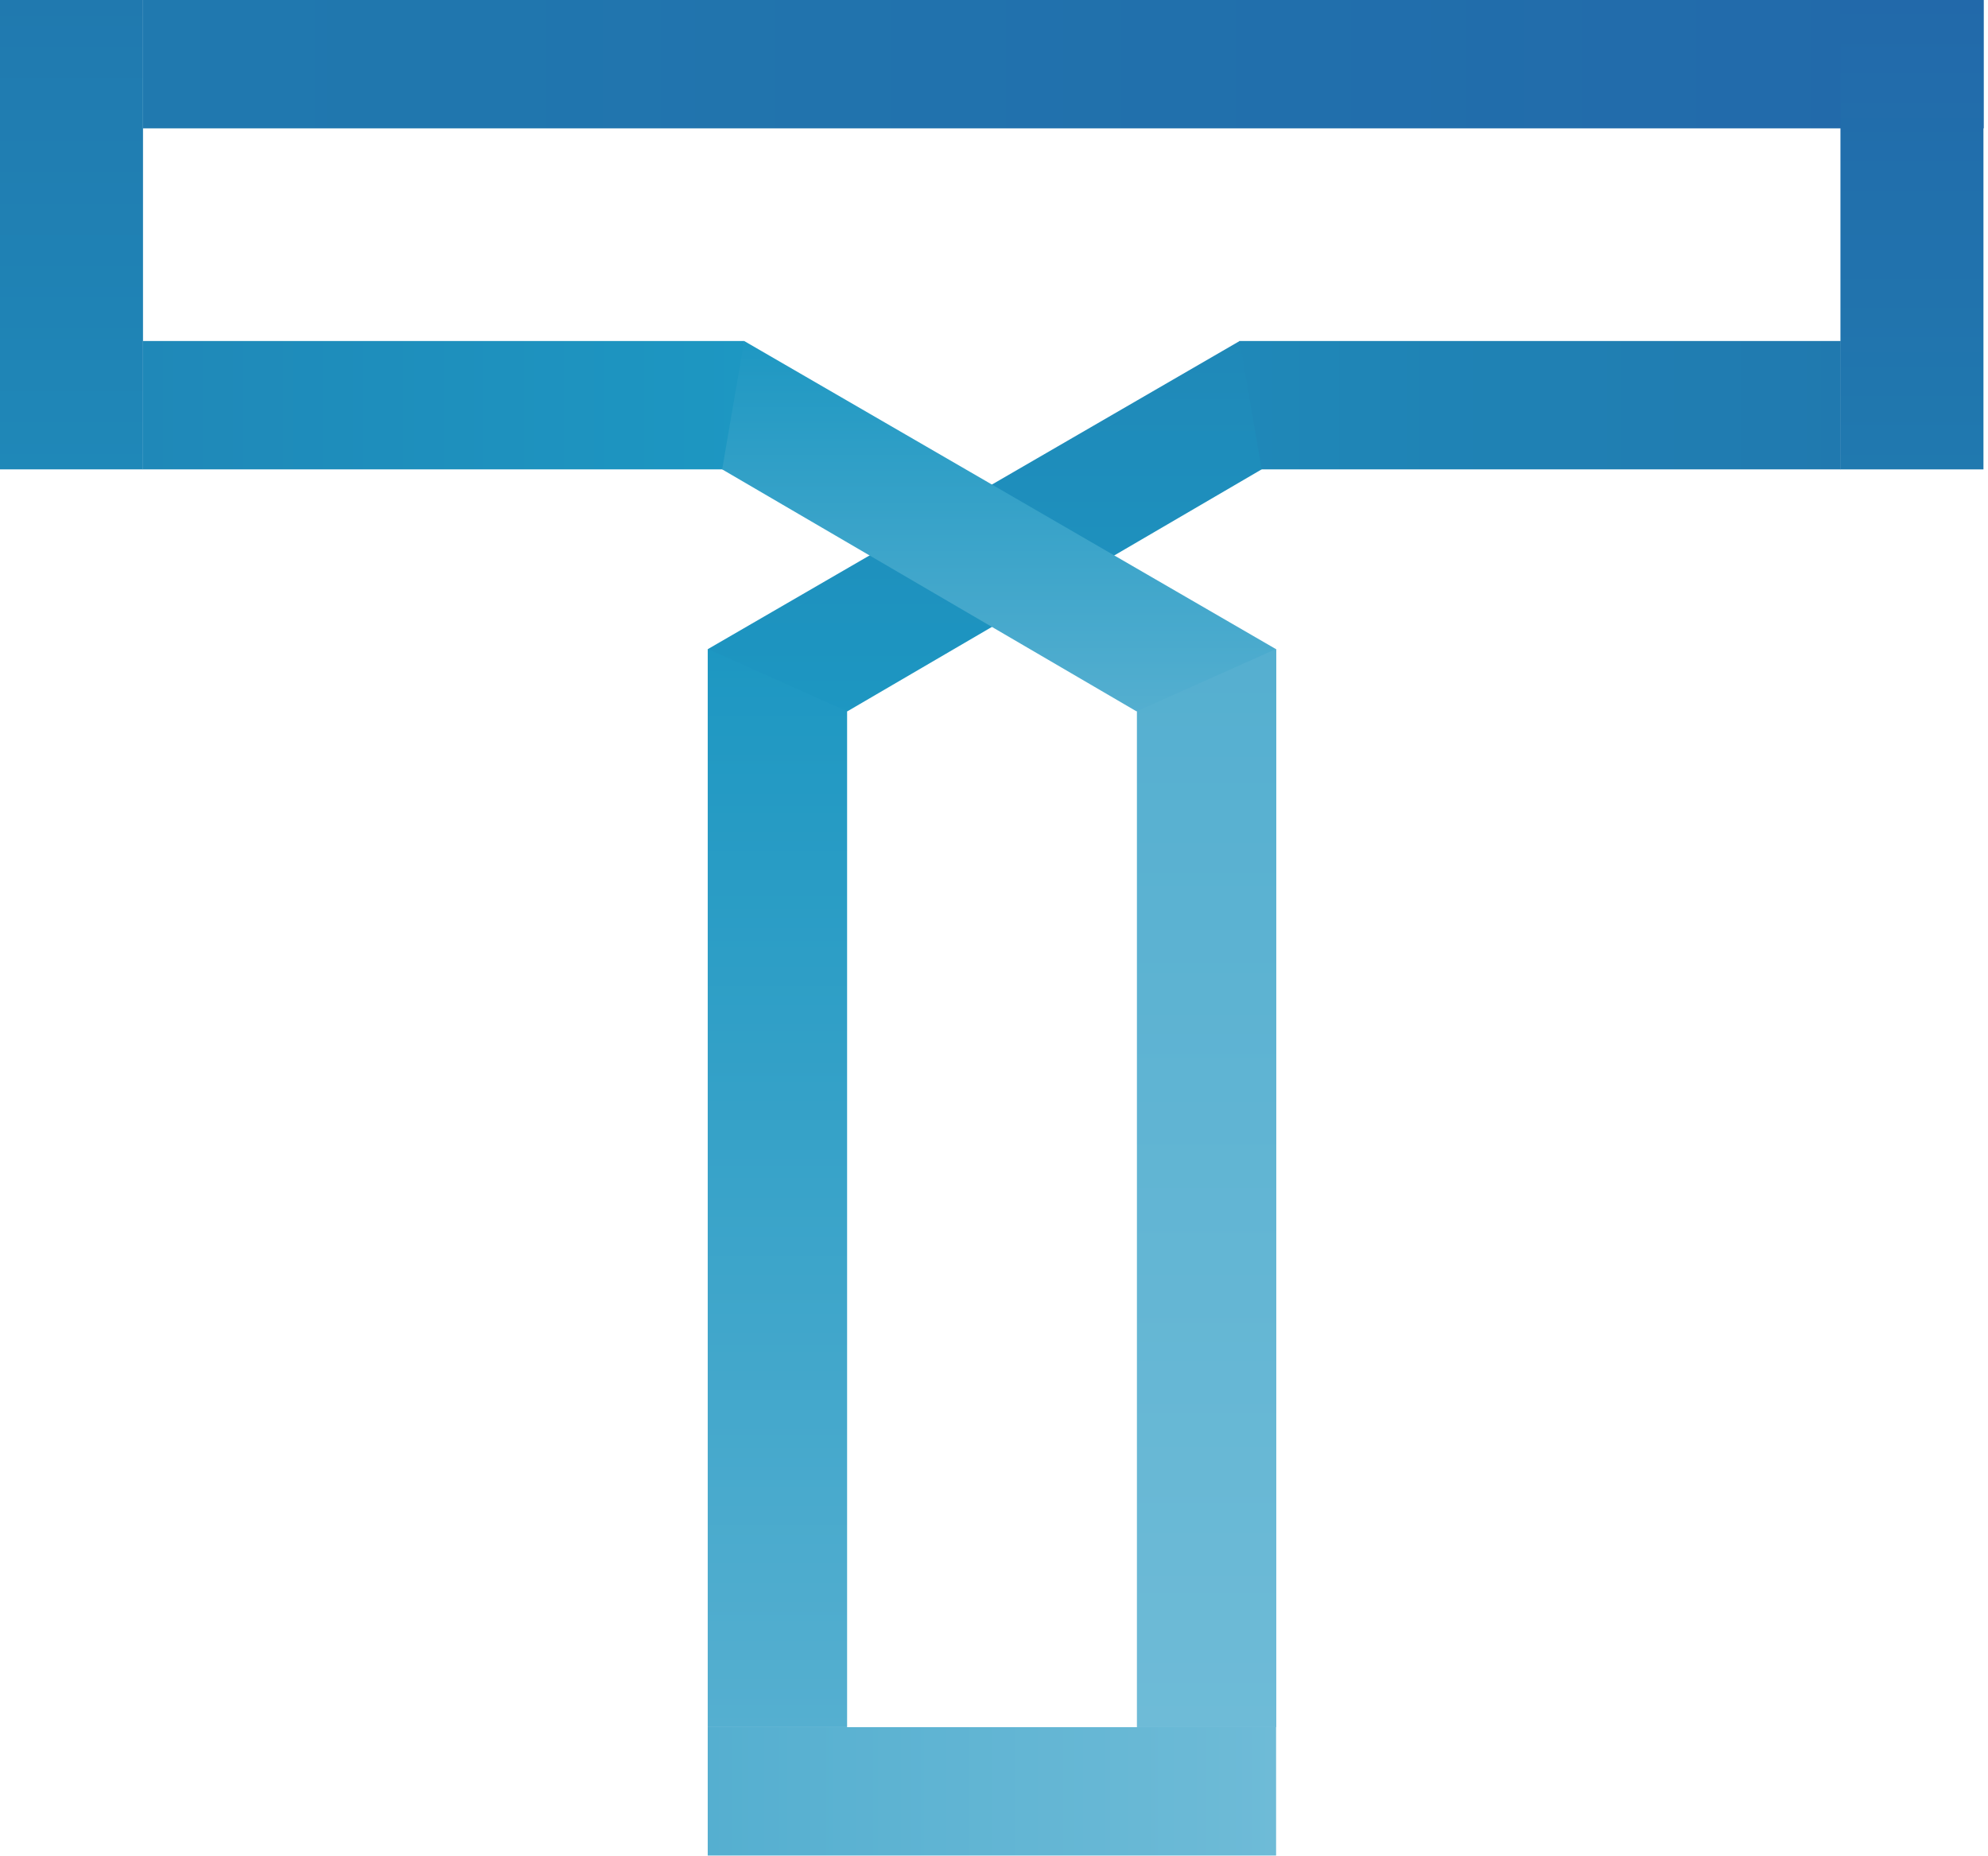
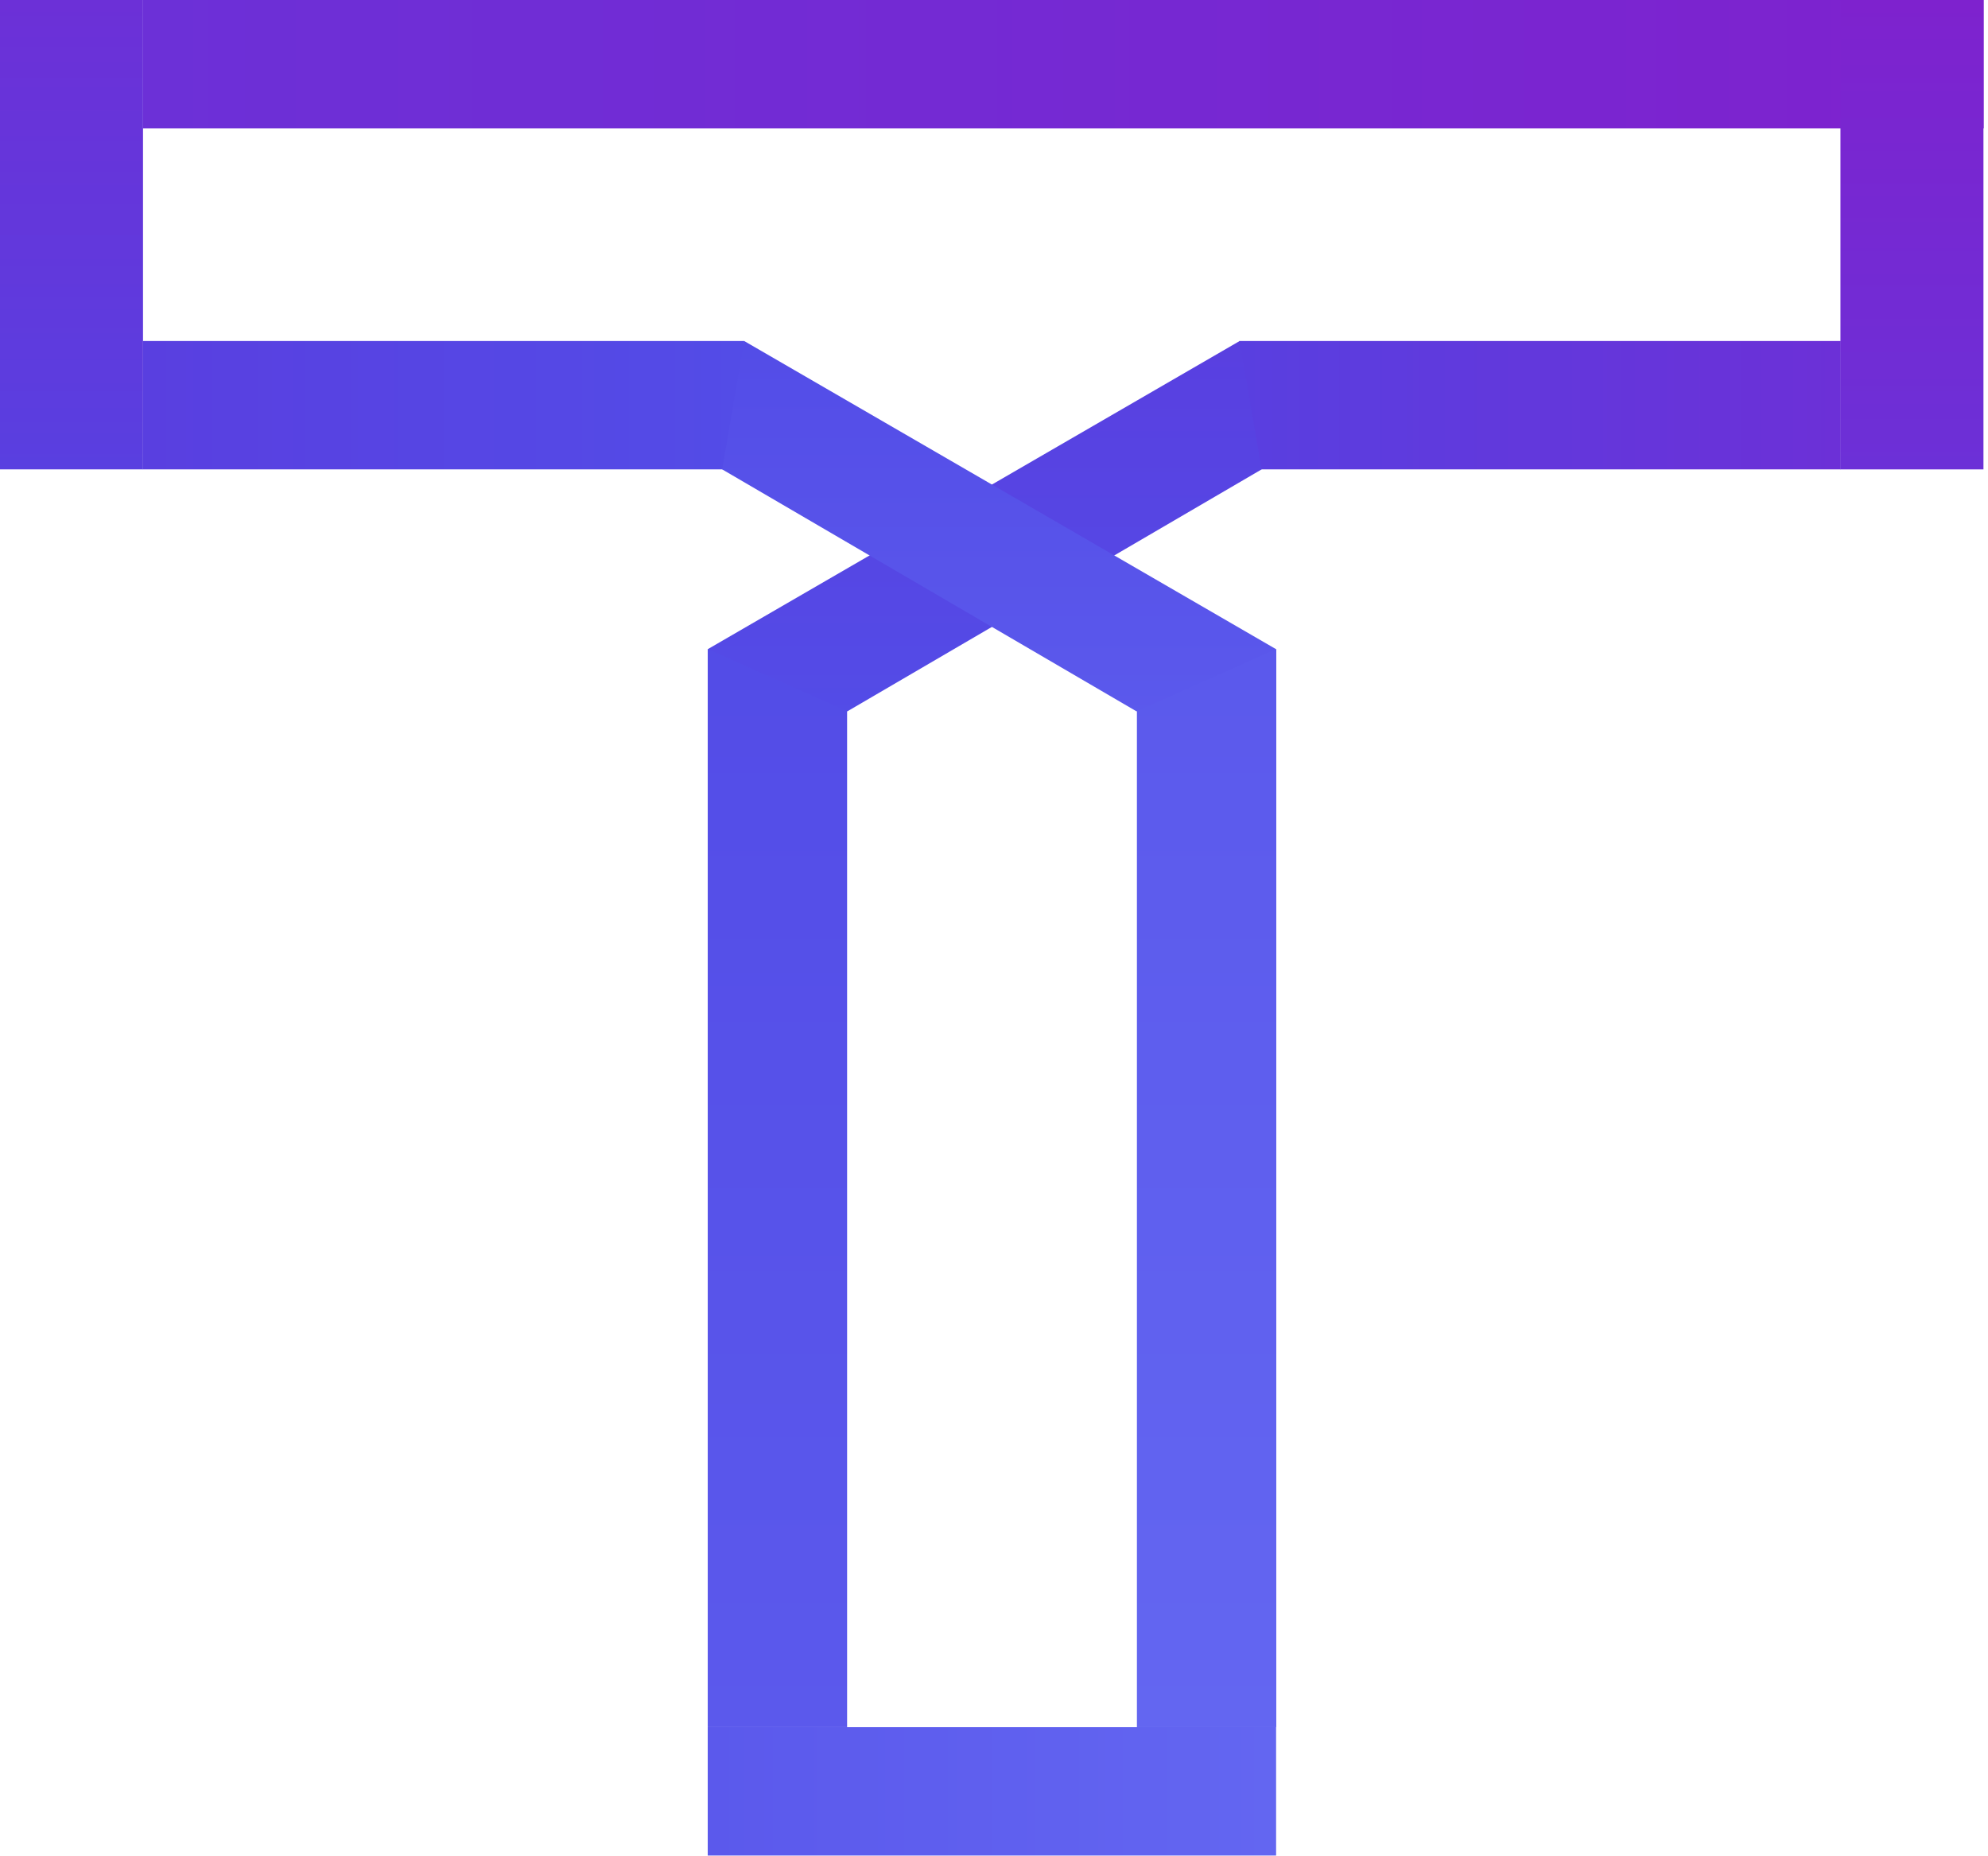
<svg xmlns="http://www.w3.org/2000/svg" width="30" height="28" viewBox="0 0 30 28" fill="none">
  <rect x="2.156" width="27.779" height="1.937" fill="url(#paint0_linear_935_4450)" />
  <rect x="2.156" y="5.146" width="9.075" height="1.937" fill="url(#paint1_linear_935_4450)" />
  <rect x="18.703" y="5.146" width="9.075" height="1.937" fill="url(#paint2_linear_935_4450)" />
  <rect x="10.68" y="26.064" width="8.577" height="1.937" fill="url(#paint3_linear_935_4450)" />
  <rect x="27.773" y="7.083" width="7.083" height="2.158" transform="rotate(-90 27.7734 7.08301)" fill="url(#paint4_linear_935_4450)" />
  <rect x="17.156" y="26.064" width="16.269" height="2.103" transform="rotate(-90 17.1562 26.0635)" fill="url(#paint5_linear_935_4450)" />
  <rect x="10.68" y="26.064" width="16.269" height="2.103" transform="rotate(-90 10.6797 26.0635)" fill="url(#paint6_linear_935_4450)" />
  <rect y="7.083" width="7.083" height="2.158" transform="rotate(-90 0 7.08301)" fill="url(#paint7_linear_935_4450)" />
  <path d="M18.707 5.146L10.683 9.795L12.786 10.735L19.039 7.083L18.707 5.146Z" fill="url(#paint8_linear_935_4450)" />
  <path d="M11.23 5.146L19.254 9.795L17.151 10.735L10.898 7.083L11.23 5.146Z" fill="url(#paint9_linear_935_4450)" />
  <defs>
    <linearGradient id="paint0_linear_935_4450" x1="2.156" y1="0.968" x2="29.935" y2="0.968" gradientUnits="userSpaceOnUse">
-       <stop stop-color="#2079AF" />
-       <stop offset="1" stop-color="#2269AA" />
+       <stop stop-color="#6C30D7" />
+       <stop offset="1" stop-color="#7E22CE" />
    </linearGradient>
    <linearGradient id="paint1_linear_935_4450" x1="2.156" y1="6.115" x2="11.231" y2="6.115" gradientUnits="userSpaceOnUse">
-       <stop stop-color="#1F88B8" />
-       <stop offset="1" stop-color="#1D97C2" />
+       <stop stop-color="#593FE0" />
+       <stop offset="1" stop-color="#534CE7" />
    </linearGradient>
    <linearGradient id="paint2_linear_935_4450" x1="18.703" y1="6.115" x2="27.778" y2="6.115" gradientUnits="userSpaceOnUse">
-       <stop stop-color="#1F88B8" />
-       <stop offset="1" stop-color="#2079AF" />
+       <stop stop-color="#593FE0" />
+       <stop offset="1" stop-color="#6C30D7" />
    </linearGradient>
    <linearGradient id="paint3_linear_935_4450" x1="10.68" y1="27.032" x2="19.257" y2="27.032" gradientUnits="userSpaceOnUse">
-       <stop stop-color="#55AFD0" />
-       <stop offset="1" stop-color="#6EBBD7" />
+       <stop stop-color="#5B59EC" />
+       <stop offset="1" stop-color="#6366F1" />
    </linearGradient>
    <linearGradient id="paint4_linear_935_4450" x1="34.856" y1="8.162" x2="27.773" y2="8.162" gradientUnits="userSpaceOnUse">
-       <stop stop-color="#2269AA" />
-       <stop offset="1" stop-color="#2079AF" />
+       <stop stop-color="#7E22CE" />
+       <stop offset="1" stop-color="#6C30D7" />
    </linearGradient>
    <linearGradient id="paint5_linear_935_4450" x1="33.425" y1="27.115" x2="17.156" y2="27.115" gradientUnits="userSpaceOnUse">
-       <stop stop-color="#55AFD0" />
-       <stop offset="1" stop-color="#6EBBD7" />
+       <stop stop-color="#5B59EC" />
+       <stop offset="1" stop-color="#6366F1" />
    </linearGradient>
    <linearGradient id="paint6_linear_935_4450" x1="26.948" y1="27.115" x2="10.68" y2="27.115" gradientUnits="userSpaceOnUse">
-       <stop stop-color="#1D97C2" />
-       <stop offset="1" stop-color="#55AFD0" />
+       <stop stop-color="#534CE7" />
+       <stop offset="1" stop-color="#5B59EC" />
    </linearGradient>
    <linearGradient id="paint7_linear_935_4450" x1="7.083" y1="8.162" x2="0" y2="8.162" gradientUnits="userSpaceOnUse">
-       <stop stop-color="#2079AF" />
-       <stop offset="1" stop-color="#1F88B8" />
+       <stop stop-color="#6C30D7" />
+       <stop offset="1" stop-color="#593FE0" />
    </linearGradient>
    <linearGradient id="paint8_linear_935_4450" x1="14.93" y1="5.052" x2="14.93" y2="10.863" gradientUnits="userSpaceOnUse">
-       <stop stop-color="#1F88B8" />
-       <stop offset="1" stop-color="#1D97C2" />
+       <stop stop-color="#593FE0" />
+       <stop offset="1" stop-color="#534CE7" />
    </linearGradient>
    <linearGradient id="paint9_linear_935_4450" x1="15.007" y1="5.052" x2="15.007" y2="10.863" gradientUnits="userSpaceOnUse">
-       <stop stop-color="#1D97C2" />
-       <stop offset="1" stop-color="#55AFD0" />
+       <stop stop-color="#534CE7" />
+       <stop offset="1" stop-color="#5B59EC" />
    </linearGradient>
  </defs>
</svg>
